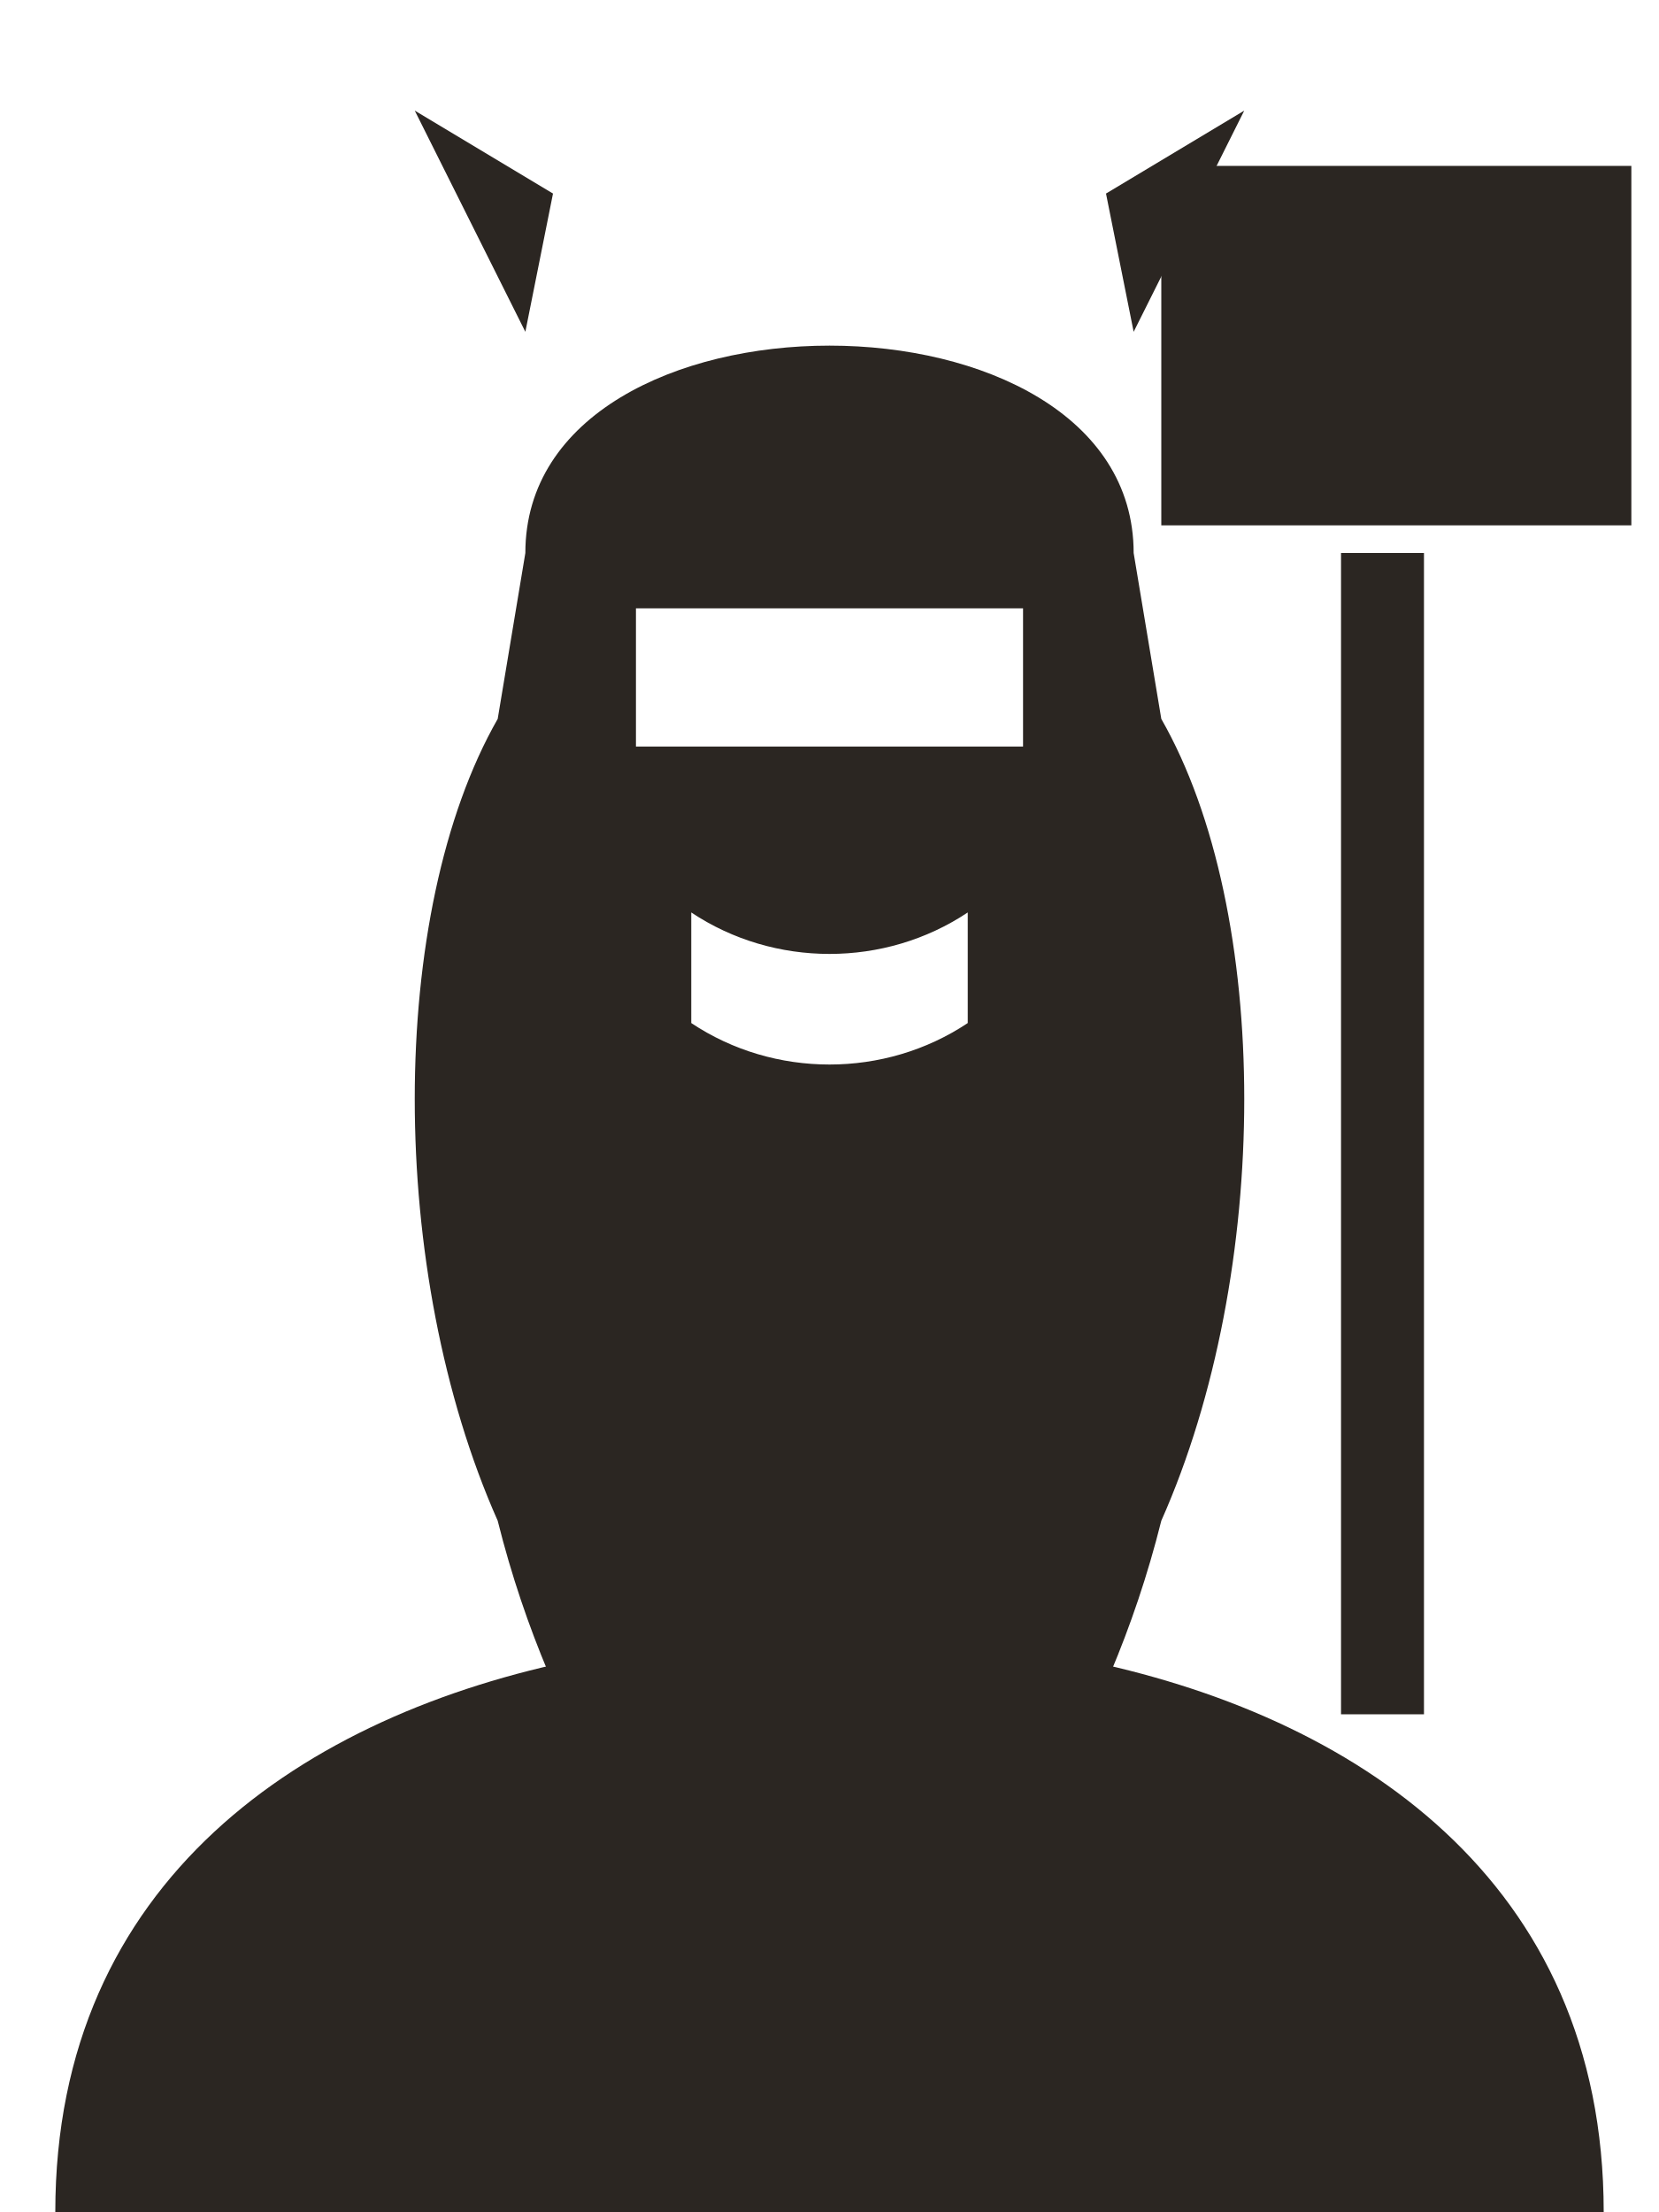
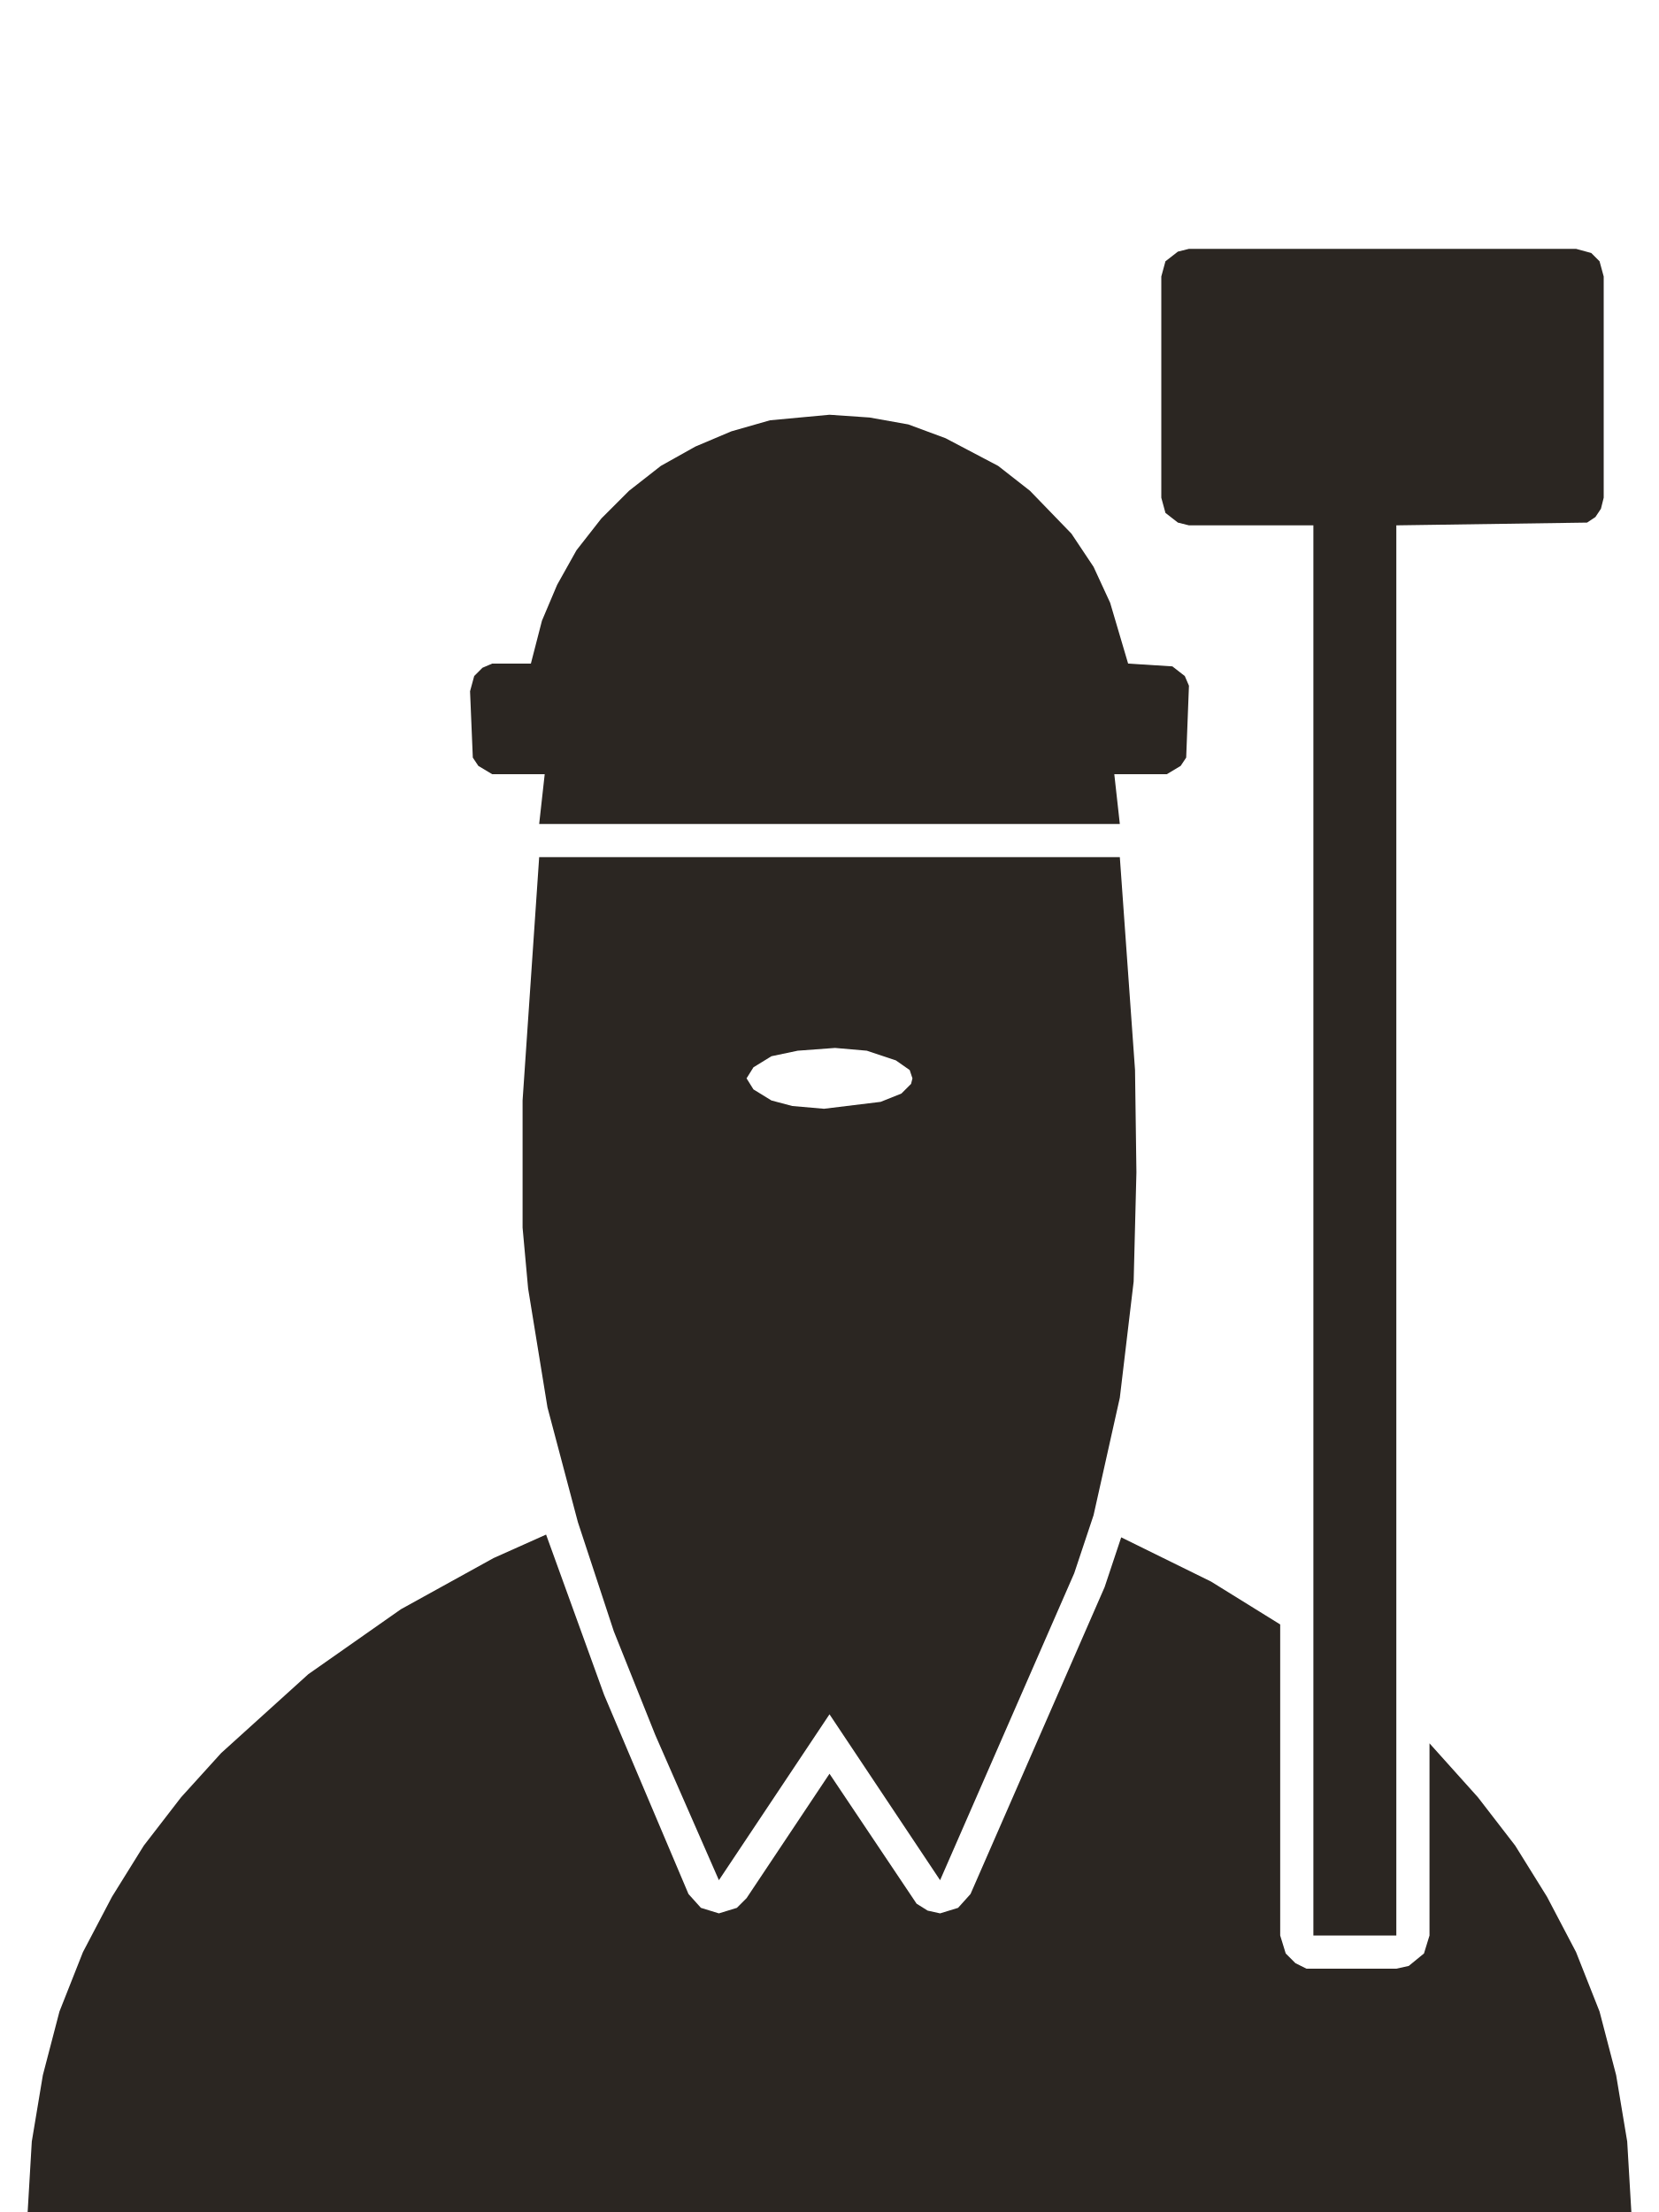
<svg xmlns="http://www.w3.org/2000/svg" viewBox="0 0 120 160" fill="#2b2622" fill-rule="evenodd">
-   <path d="M38 40C38 20 82 20 82 40L84 52C92 66 92 92 84 110C80 126 72 136 66 146L60 134L54 146C48 136 40 126 36 110C28 92 28 66 36 52ZM46 44L74 44L74 54L46 54ZM50 66C56 70 64 70 70 66L70 74C64 78 56 78 50 74Z" />
-   <path d="M4 160C4 136 22 124 42 120L78 120C98 124 116 136 116 160Z" />
-   <path d="M97 40h6v84h-6Z" />
-   <path d="M84 12h34v26h-34Z" />
-   <path d="M38 24L30 8L40 14ZM82 24L90 8L80 14Z" />
+   <path d="M35.7 112.7L29 116.4L22.3 121.1L16 126.8L13.1 130.0L10.4 133.5L8.1 137.2L6 141.2L4.3 145.5L3.1 150.1L2.3 154.9L2 160.0L118 160.0L117.7 154.9L116.9 150.1L115.7 145.5L114 141.2L111.9 137.2L109.6 133.5L106.9 130.0L103.4 126.1L103.4 140.0L103 141.3L101.9 142.2L101 142.4L94.5 142.4L93.7 142.0L93 141.3L92.6 140.0L92.6 117.5L87.6 114.4L81.1 111.2L79.9 114.8L70.2 137.0L69.3 138.0L68 138.4L67.1 138.2L66.3 137.7L60 128.3L54 137.3L53.3 138.0L52 138.4L50.7 138.0L49.8 137.0L43.7 122.6L39.5 111.0ZM101 38.0L114.8 37.8L115.4 37.4L115.8 36.8L116 36.0L116 20.0L115.7 18.9L115.1 18.3L114 18.0L86 18.0L85.2 18.2L84.3 18.9L84 20.0L84 36.0L84.3 37.1L85.2 37.8L86 38.0L95 38.0L95 140.0L101 140.0ZM77.5 38.6L74.5 35.5L72.2 33.7L68.4 31.7L65.7 30.7L62.9 30.2L60 30.0L55.7 30.4L52.9 31.2L50.3 32.3L47.8 33.7L45.5 35.5L43.5 37.5L41.7 39.8L40.3 42.3L39.2 44.9L38.4 48.0L35.6 48.0L34.9 48.3L34.3 48.9L34 50.0L34.2 54.8L34.6 55.4L35.6 56.0L39.4 56.0L39 59.6L81 59.6L80.6 56.0L84.4 56.0L85.4 55.4L85.8 54.8L86 49.6L85.7 48.9L84.8 48.2L81.6 48.0L80.3 43.6L79.1 41.0ZM39 62.0L37.8 79.6L37.8 88.8L38.2 93.2L39.6 101.8L41.8 110.1L44.4 118.0L47.4 125.5L52 136.0L60 124.0L68 136.0L77.7 113.8L79.1 109.6L81 101.1L82 92.7L82.2 84.8L82.1 77.4L81 62.0ZM65.9 78.4L65.2 79.1L63.7 79.7L59.6 80.2L57.3 80.0L55.8 79.6L54.5 78.8L54 78.0L54.5 77.2L55.8 76.4L57.7 76.0L60.4 75.8L62.7 76.0L64.8 76.7L65.8 77.4L66 78.0Z" />
</svg>
